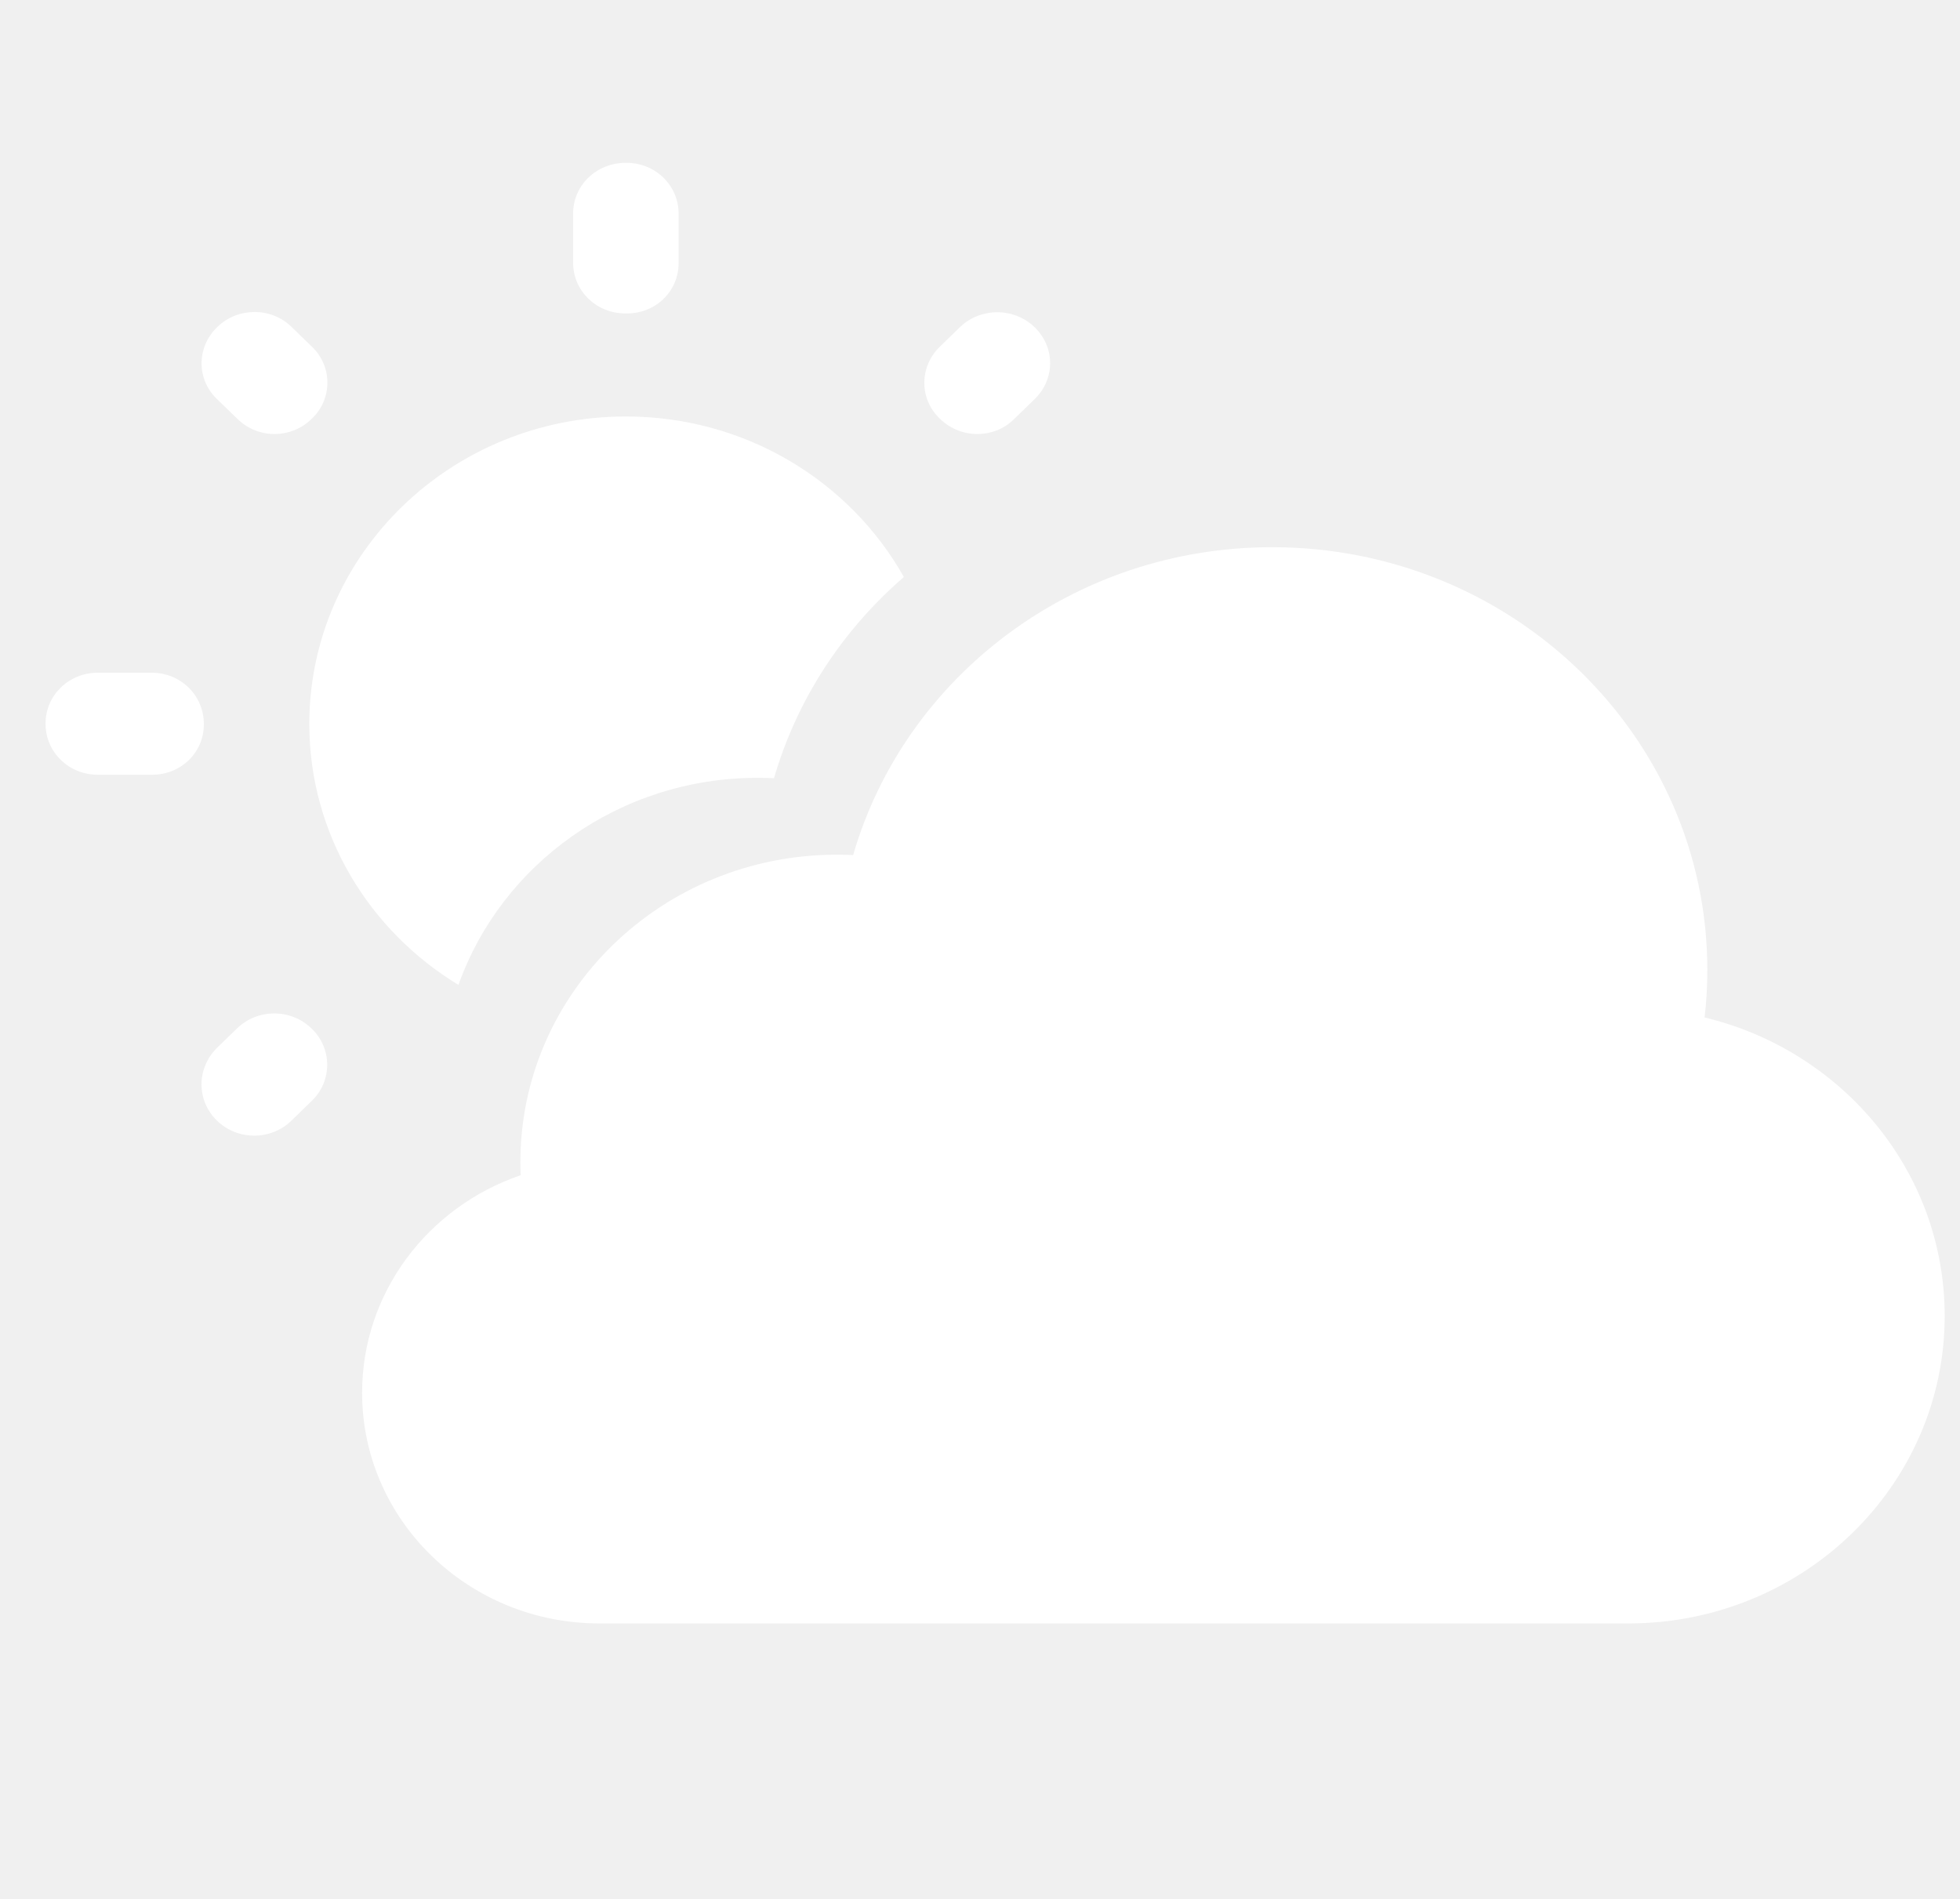
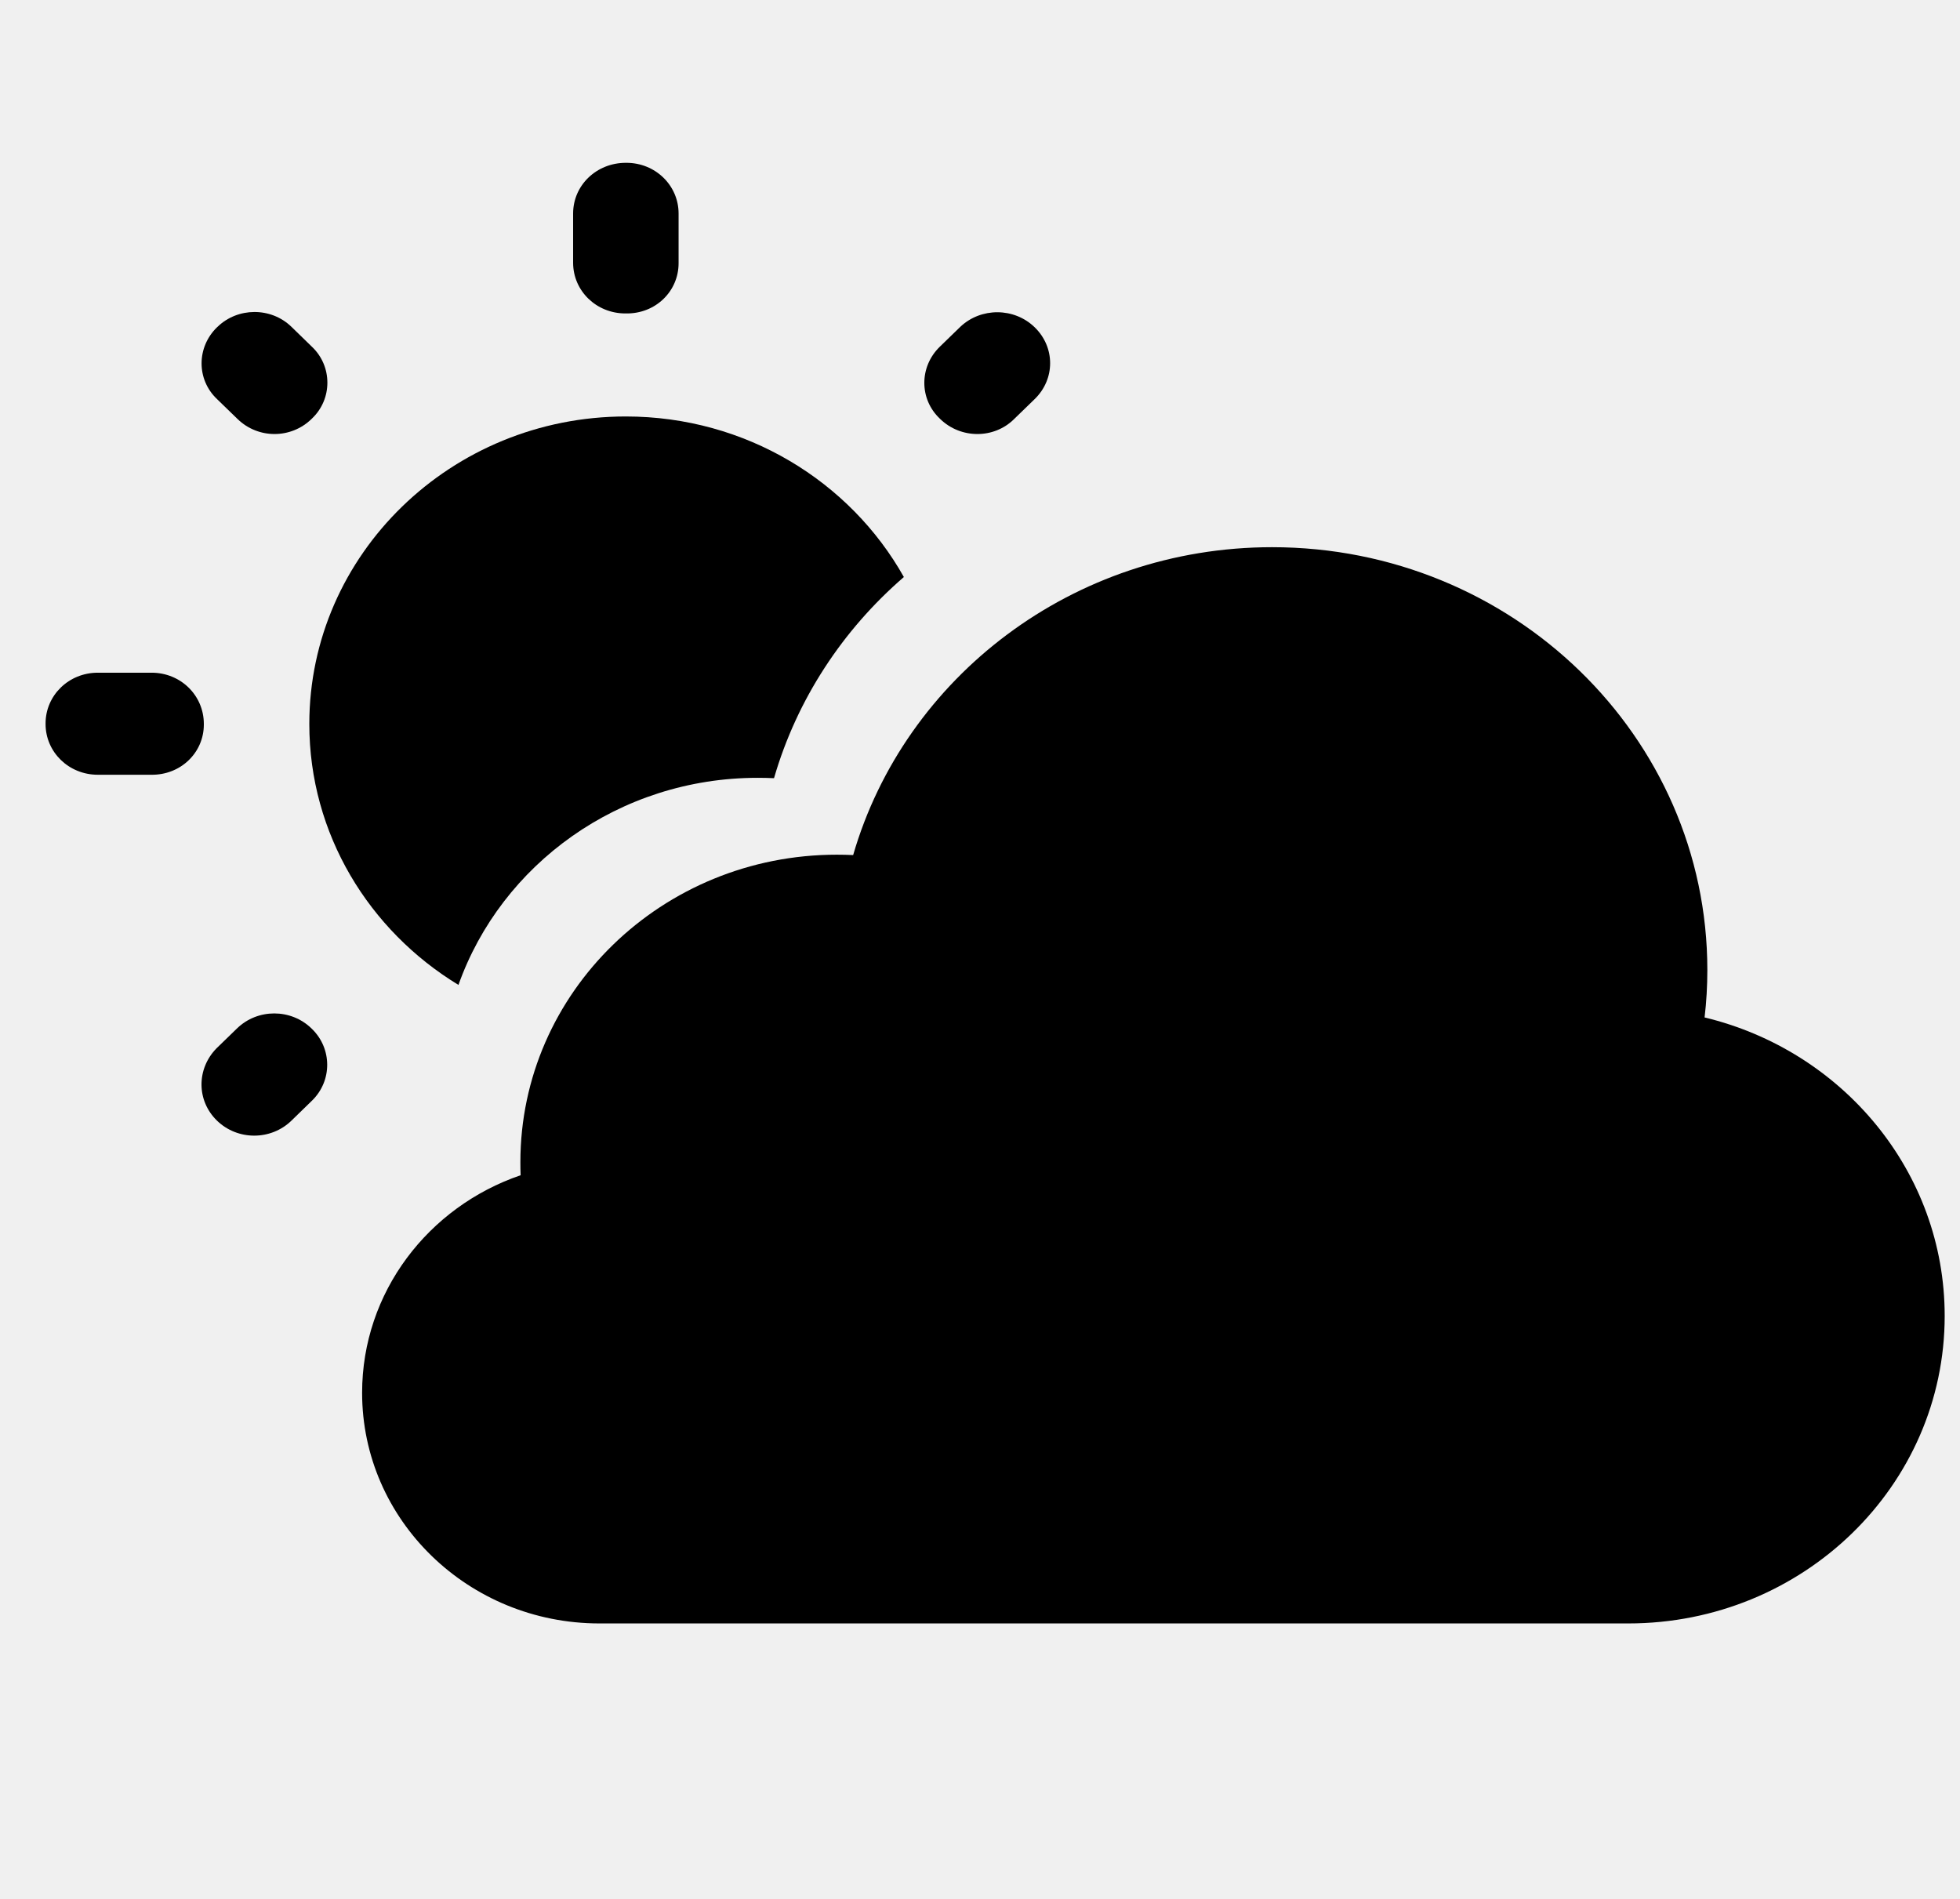
- <svg xmlns="http://www.w3.org/2000/svg" width="32" height="31" viewBox="0 0 32 31" fill="none">
-   <g clip-path="url(#clip0_1_3265)">
-     <path d="M5.093 5.661L4.758 5.335C4.422 5.009 3.879 5.017 3.552 5.335L3.543 5.343C3.207 5.67 3.207 6.197 3.543 6.515L3.879 6.841C4.215 7.167 4.749 7.167 5.085 6.841L5.093 6.833C5.429 6.515 5.429 5.979 5.093 5.661Z" fill="white" />
-     <path d="M2.475 10.982H1.597C1.123 10.982 0.744 11.351 0.744 11.811V11.819C0.744 12.279 1.123 12.648 1.597 12.648H2.466C2.949 12.656 3.328 12.288 3.328 11.828V11.819C3.328 11.351 2.949 10.982 2.475 10.982Z" fill="white" />
-     <path d="M10.227 2.658H10.218C9.736 2.658 9.357 3.026 9.357 3.486V4.289C9.357 4.749 9.736 5.117 10.21 5.117H10.218C10.7 5.126 11.079 4.758 11.079 4.297V3.486C11.079 3.026 10.7 2.658 10.227 2.658Z" fill="white" />
-     <path d="M16.893 5.343C16.557 5.017 16.015 5.017 15.679 5.335L15.343 5.661C15.007 5.988 15.007 6.515 15.343 6.833L15.351 6.841C15.687 7.167 16.23 7.167 16.557 6.841L16.893 6.515C17.229 6.188 17.229 5.67 16.893 5.343Z" fill="white" />
-     <path d="M10.218 6.799C7.367 6.799 5.05 9.05 5.05 11.819C5.05 13.614 6.024 15.191 7.485 16.079C8.184 14.111 10.108 12.698 12.371 12.698C12.46 12.698 12.549 12.7 12.637 12.704C13.01 11.418 13.757 10.284 14.757 9.42C13.88 7.859 12.175 6.799 10.218 6.799Z" fill="white" />
-     <path d="M3.543 18.295C3.879 18.621 4.422 18.621 4.758 18.295L5.093 17.969C5.429 17.642 5.421 17.115 5.093 16.797L5.085 16.789C4.749 16.463 4.206 16.463 3.87 16.789L3.534 17.115C3.207 17.45 3.207 17.969 3.543 18.295Z" fill="white" />
-     <path d="M9.787 26.503H26.583C29.437 26.503 31.75 24.255 31.75 21.483C31.75 19.128 30.082 17.152 27.83 16.61C27.86 16.356 27.875 16.097 27.875 15.835C27.875 12.023 24.693 8.933 20.769 8.933C17.514 8.933 14.77 11.059 13.929 13.959C13.841 13.955 13.752 13.953 13.663 13.953C10.809 13.953 8.496 16.2 8.496 18.973C8.496 19.044 8.497 19.115 8.5 19.186C6.992 19.701 5.912 21.097 5.912 22.738C5.912 24.817 7.647 26.503 9.787 26.503Z" fill="white" />
-   </g>
-   <defs>
-     <clipPath id="clip0_1_3265">
-       <rect width="31.006" height="30.121" fill="white" transform="translate(0.743896 0.147469)" />
-     </clipPath>
-   </defs>
+ <svg xmlns="http://www.w3.org/2000/svg" viewBox="0 0 32 31" fill="none">
+   <path d="M5.093 5.661L4.758 5.335C4.422 5.009 3.879 5.017 3.552 5.335L3.543 5.343C3.207 5.67 3.207 6.197 3.543 6.515L3.879 6.841C4.215 7.167 4.749 7.167 5.085 6.841L5.093 6.833C5.429 6.515 5.429 5.979 5.093 5.661Z" fill="currentColor" />
+   <path d="M2.475 10.982H1.597C1.123 10.982 0.744 11.351 0.744 11.811V11.819C0.744 12.279 1.123 12.648 1.597 12.648H2.466C2.949 12.656 3.328 12.288 3.328 11.828V11.819C3.328 11.351 2.949 10.982 2.475 10.982Z" fill="currentColor" />
+   <path d="M10.227 2.658H10.218C9.736 2.658 9.357 3.026 9.357 3.486V4.289C9.357 4.749 9.736 5.117 10.21 5.117H10.218C10.7 5.126 11.079 4.758 11.079 4.297V3.486C11.079 3.026 10.7 2.658 10.227 2.658Z" fill="currentColor" />
+   <path d="M16.893 5.343C16.557 5.017 16.015 5.017 15.679 5.335L15.343 5.661C15.007 5.988 15.007 6.515 15.343 6.833L15.351 6.841C15.687 7.167 16.23 7.167 16.557 6.841L16.893 6.515C17.229 6.188 17.229 5.67 16.893 5.343Z" fill="currentColor" />
+   <path d="M10.218 6.799C7.367 6.799 5.05 9.05 5.05 11.819C5.05 13.614 6.024 15.191 7.485 16.079C8.184 14.111 10.108 12.698 12.371 12.698C12.46 12.698 12.549 12.7 12.637 12.704C13.01 11.418 13.757 10.284 14.757 9.42C13.88 7.859 12.175 6.799 10.218 6.799Z" fill="currentColor" />
+   <path d="M3.543 18.295C3.879 18.621 4.422 18.621 4.758 18.295L5.093 17.969C5.429 17.642 5.421 17.115 5.093 16.797L5.085 16.789C4.749 16.463 4.206 16.463 3.87 16.789L3.534 17.115C3.207 17.45 3.207 17.969 3.543 18.295Z" fill="currentColor" />
+   <path d="M9.787 26.503H26.583C29.437 26.503 31.75 24.255 31.75 21.483C31.75 19.128 30.082 17.152 27.83 16.61C27.86 16.356 27.875 16.097 27.875 15.835C27.875 12.023 24.693 8.933 20.769 8.933C17.514 8.933 14.77 11.059 13.929 13.959C13.841 13.955 13.752 13.953 13.663 13.953C10.809 13.953 8.496 16.2 8.496 18.973C8.496 19.044 8.497 19.115 8.5 19.186C6.992 19.701 5.912 21.097 5.912 22.738C5.912 24.817 7.647 26.503 9.787 26.503Z" fill="currentColor" />
</svg>
